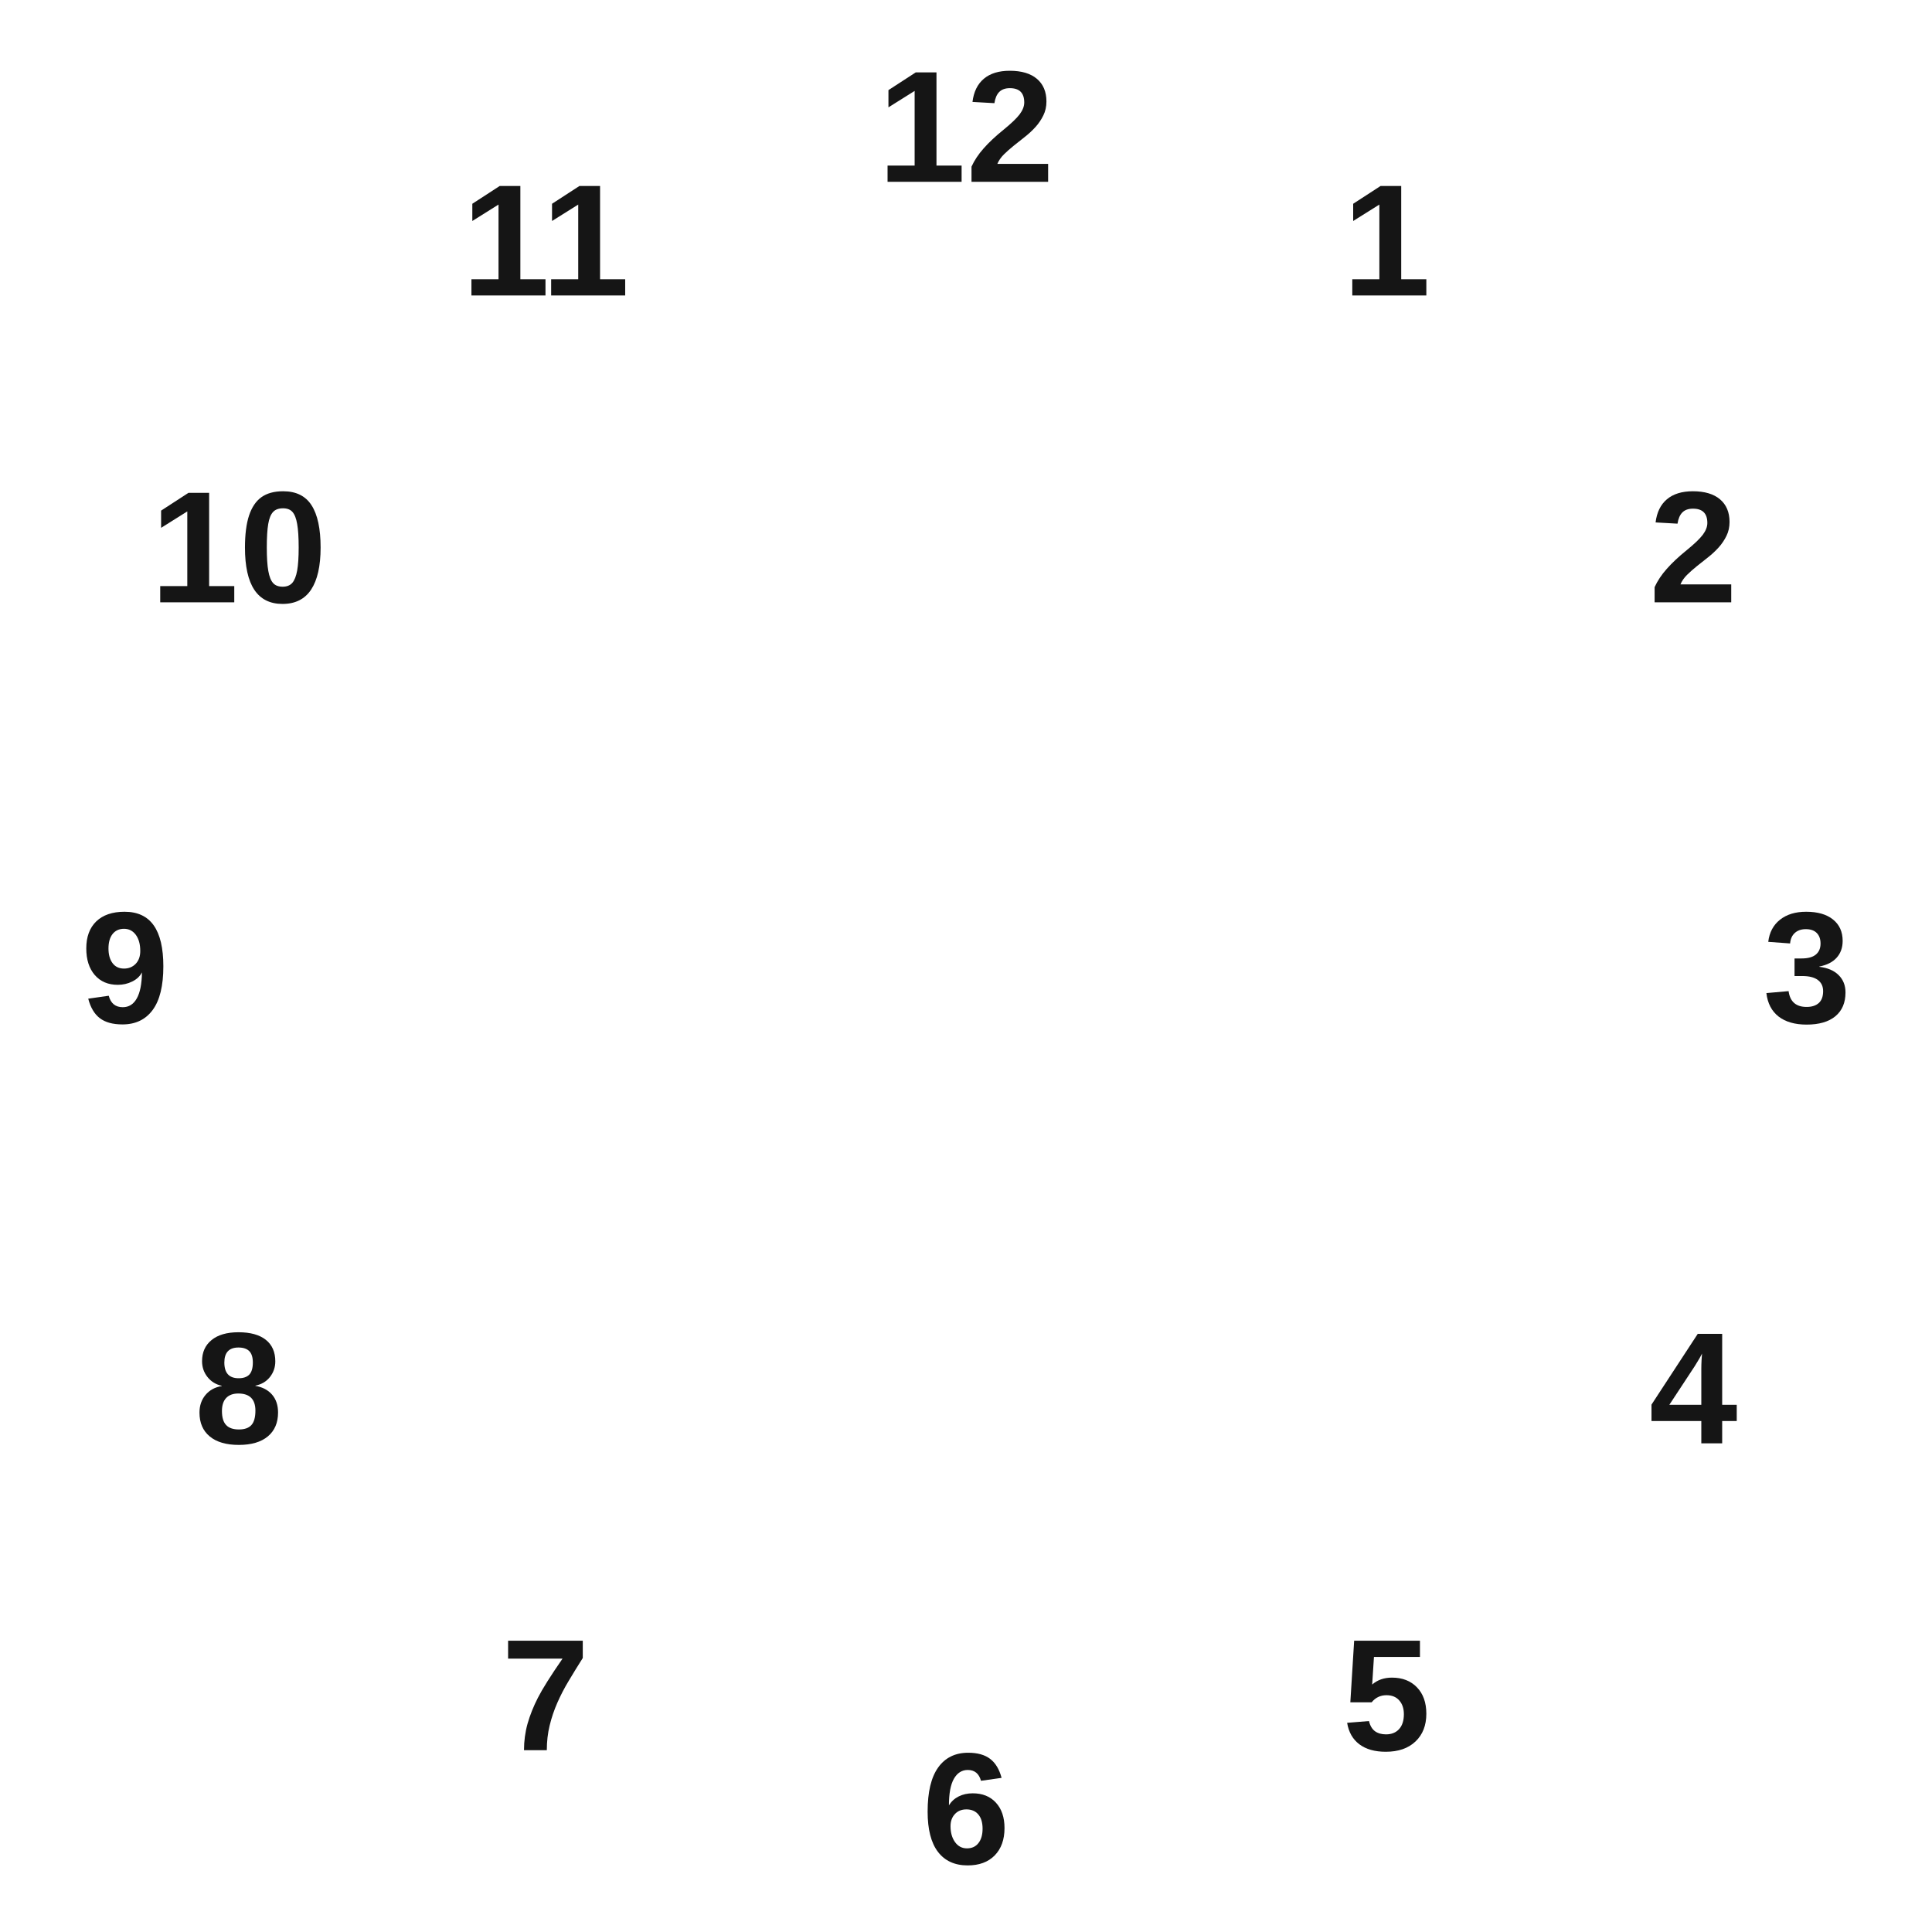
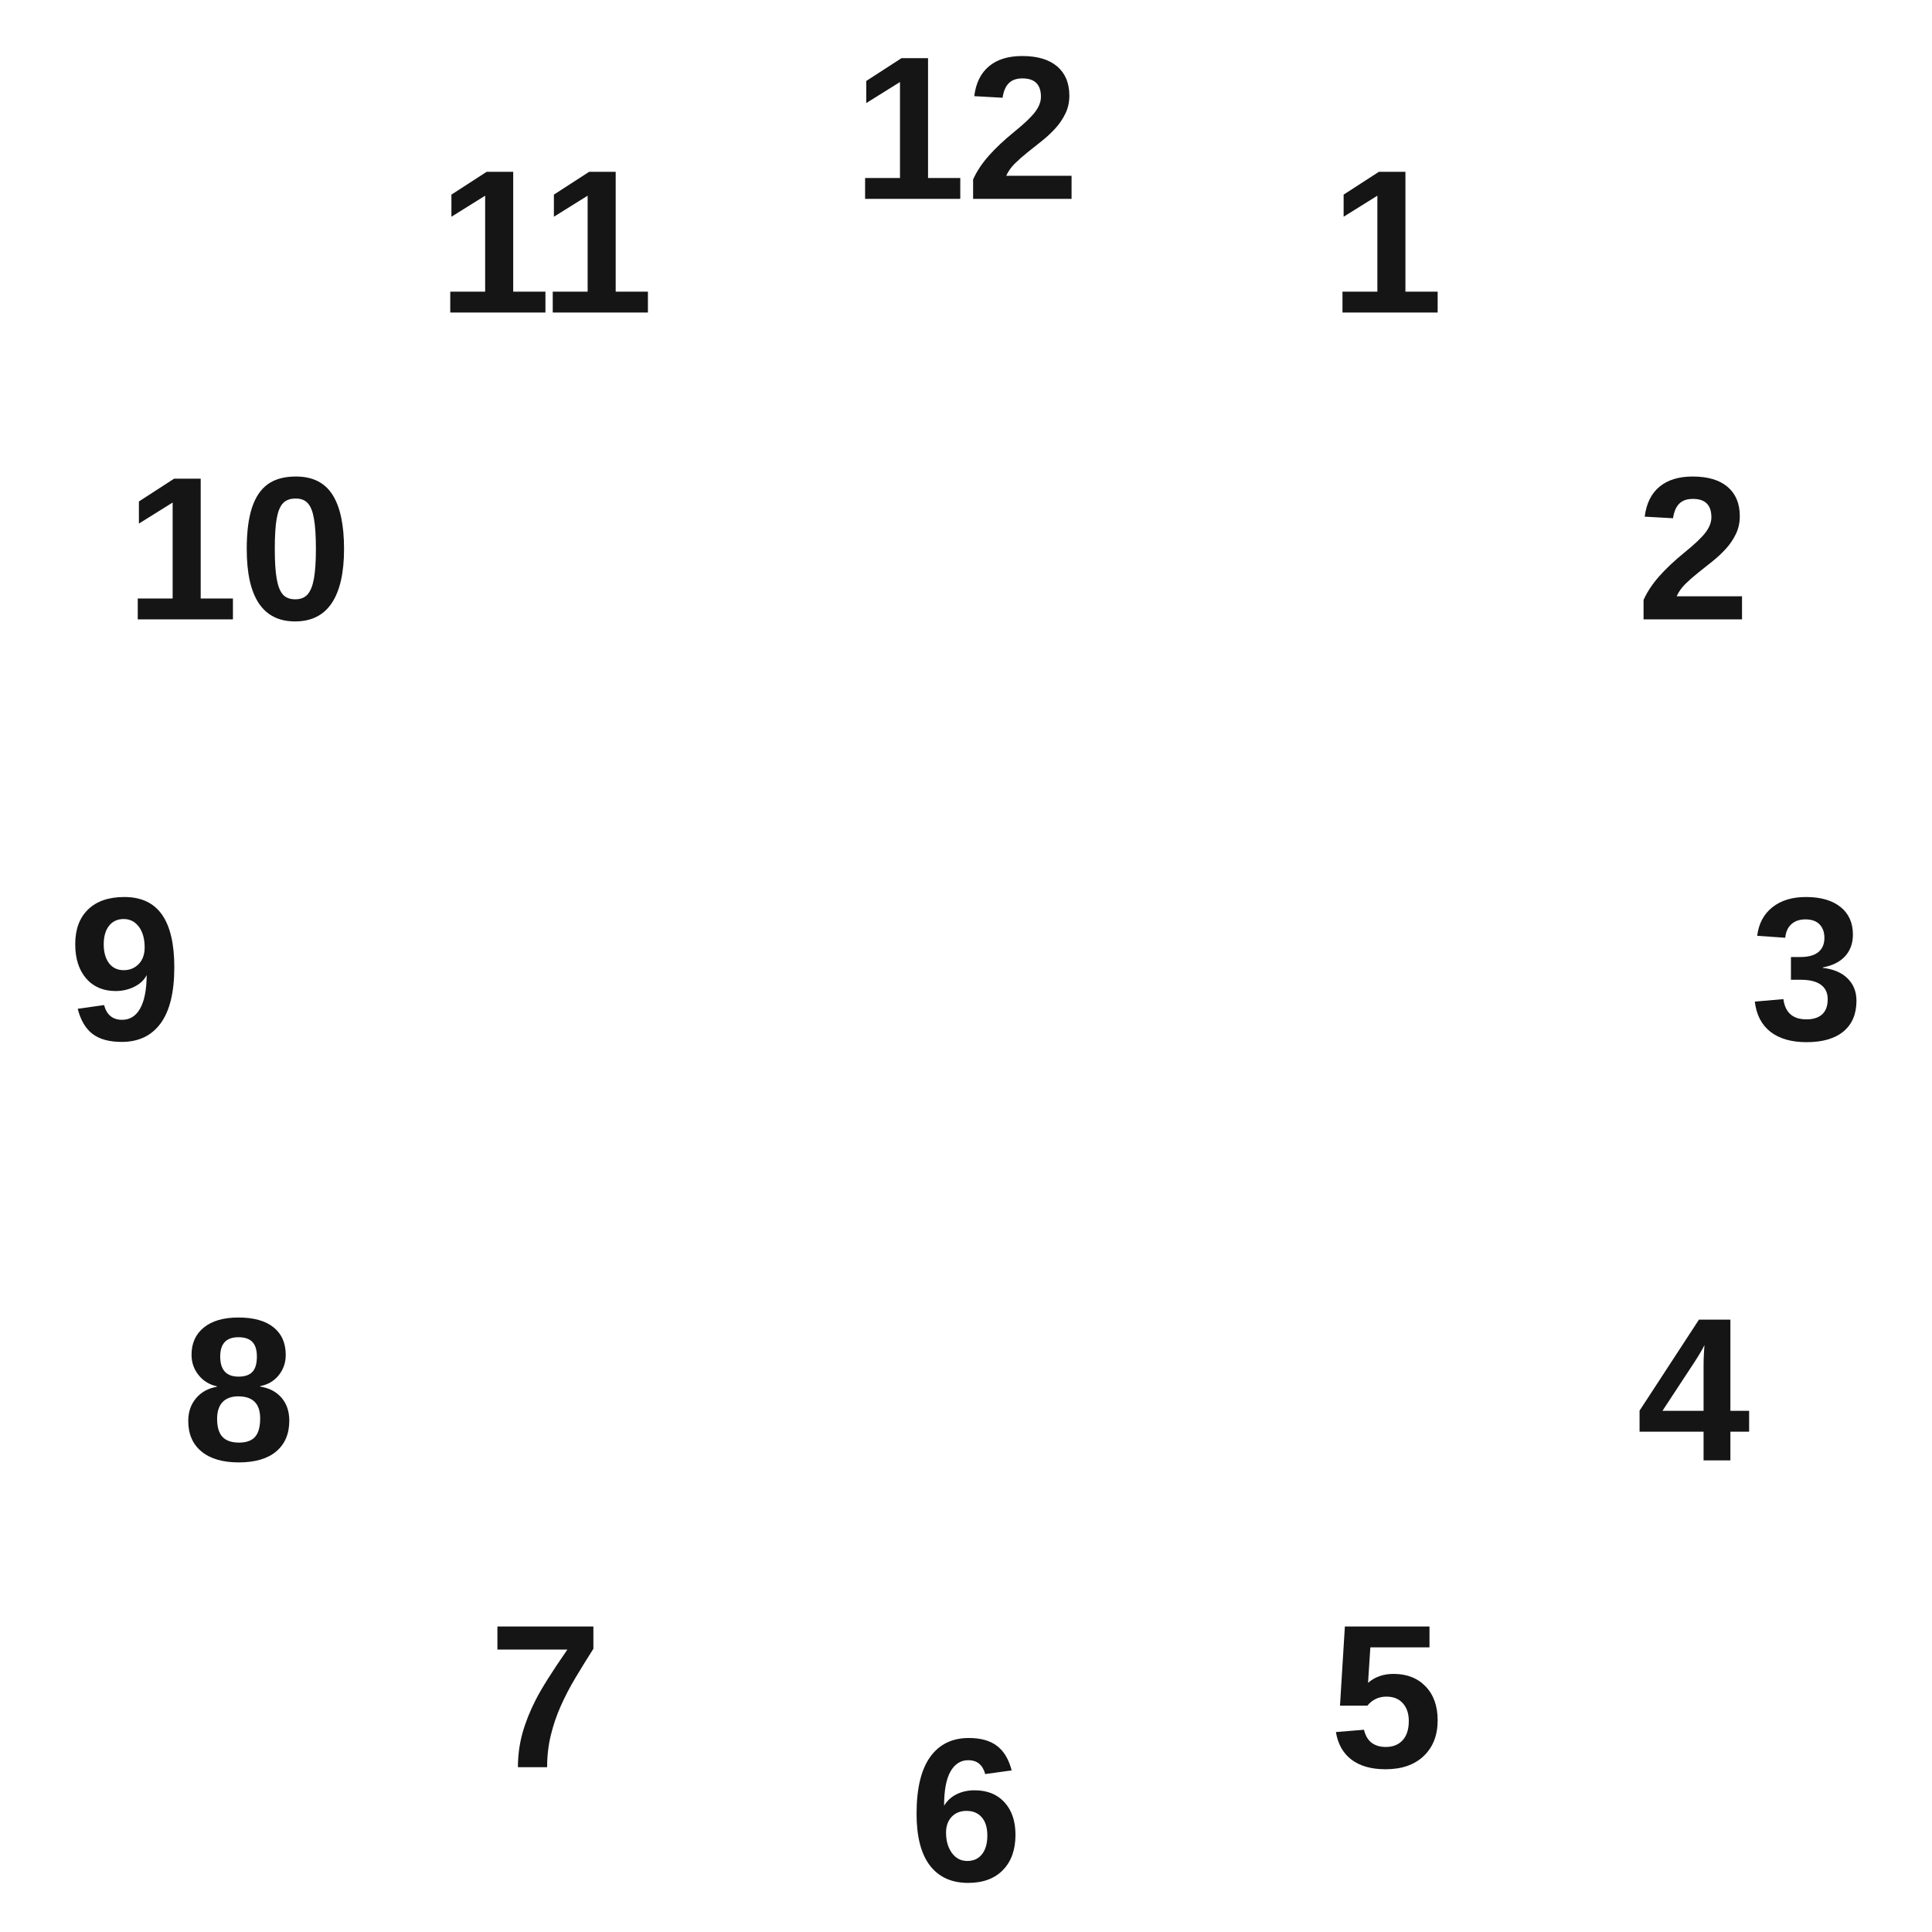
<svg xmlns="http://www.w3.org/2000/svg" width="340" height="340" viewBox="0 0 340 340">
-   <g fill="#151515" font-family="Arial, Helvetica, sans-serif" font-size="28" font-weight="700" text-anchor="middle">
-     <text x="170" y="32">12</text>
-     <text x="244" y="52">1</text>
-     <text x="298" y="106">2</text>
-     <text x="318" y="180">3</text>
-     <text x="298" y="254">4</text>
-     <text x="244" y="308">5</text>
-     <text x="170" y="328">6</text>
-     <text x="96" y="308">7</text>
-     <text x="42" y="254">8</text>
-     <text x="22" y="180">9</text>
-     <text x="42" y="106">10</text>
-     <text x="96" y="52">11</text>
+   <g fill="#151515" font-family="Arial, Helvetica, sans-serif" font-size="36" font-weight="700" text-anchor="middle">
+     <text x="170" y="35">12</text>
+     <text x="244" y="55">1</text>
+     <text x="298" y="109">2</text>
+     <text x="318" y="183">3</text>
+     <text x="298" y="257">4</text>
+     <text x="244" y="311">5</text>
+     <text x="170" y="331">6</text>
+     <text x="96" y="311">7</text>
+     <text x="42" y="257">8</text>
+     <text x="22" y="183">9</text>
+     <text x="42" y="109">10</text>
+     <text x="96" y="55">11</text>
  </g>
</svg>
